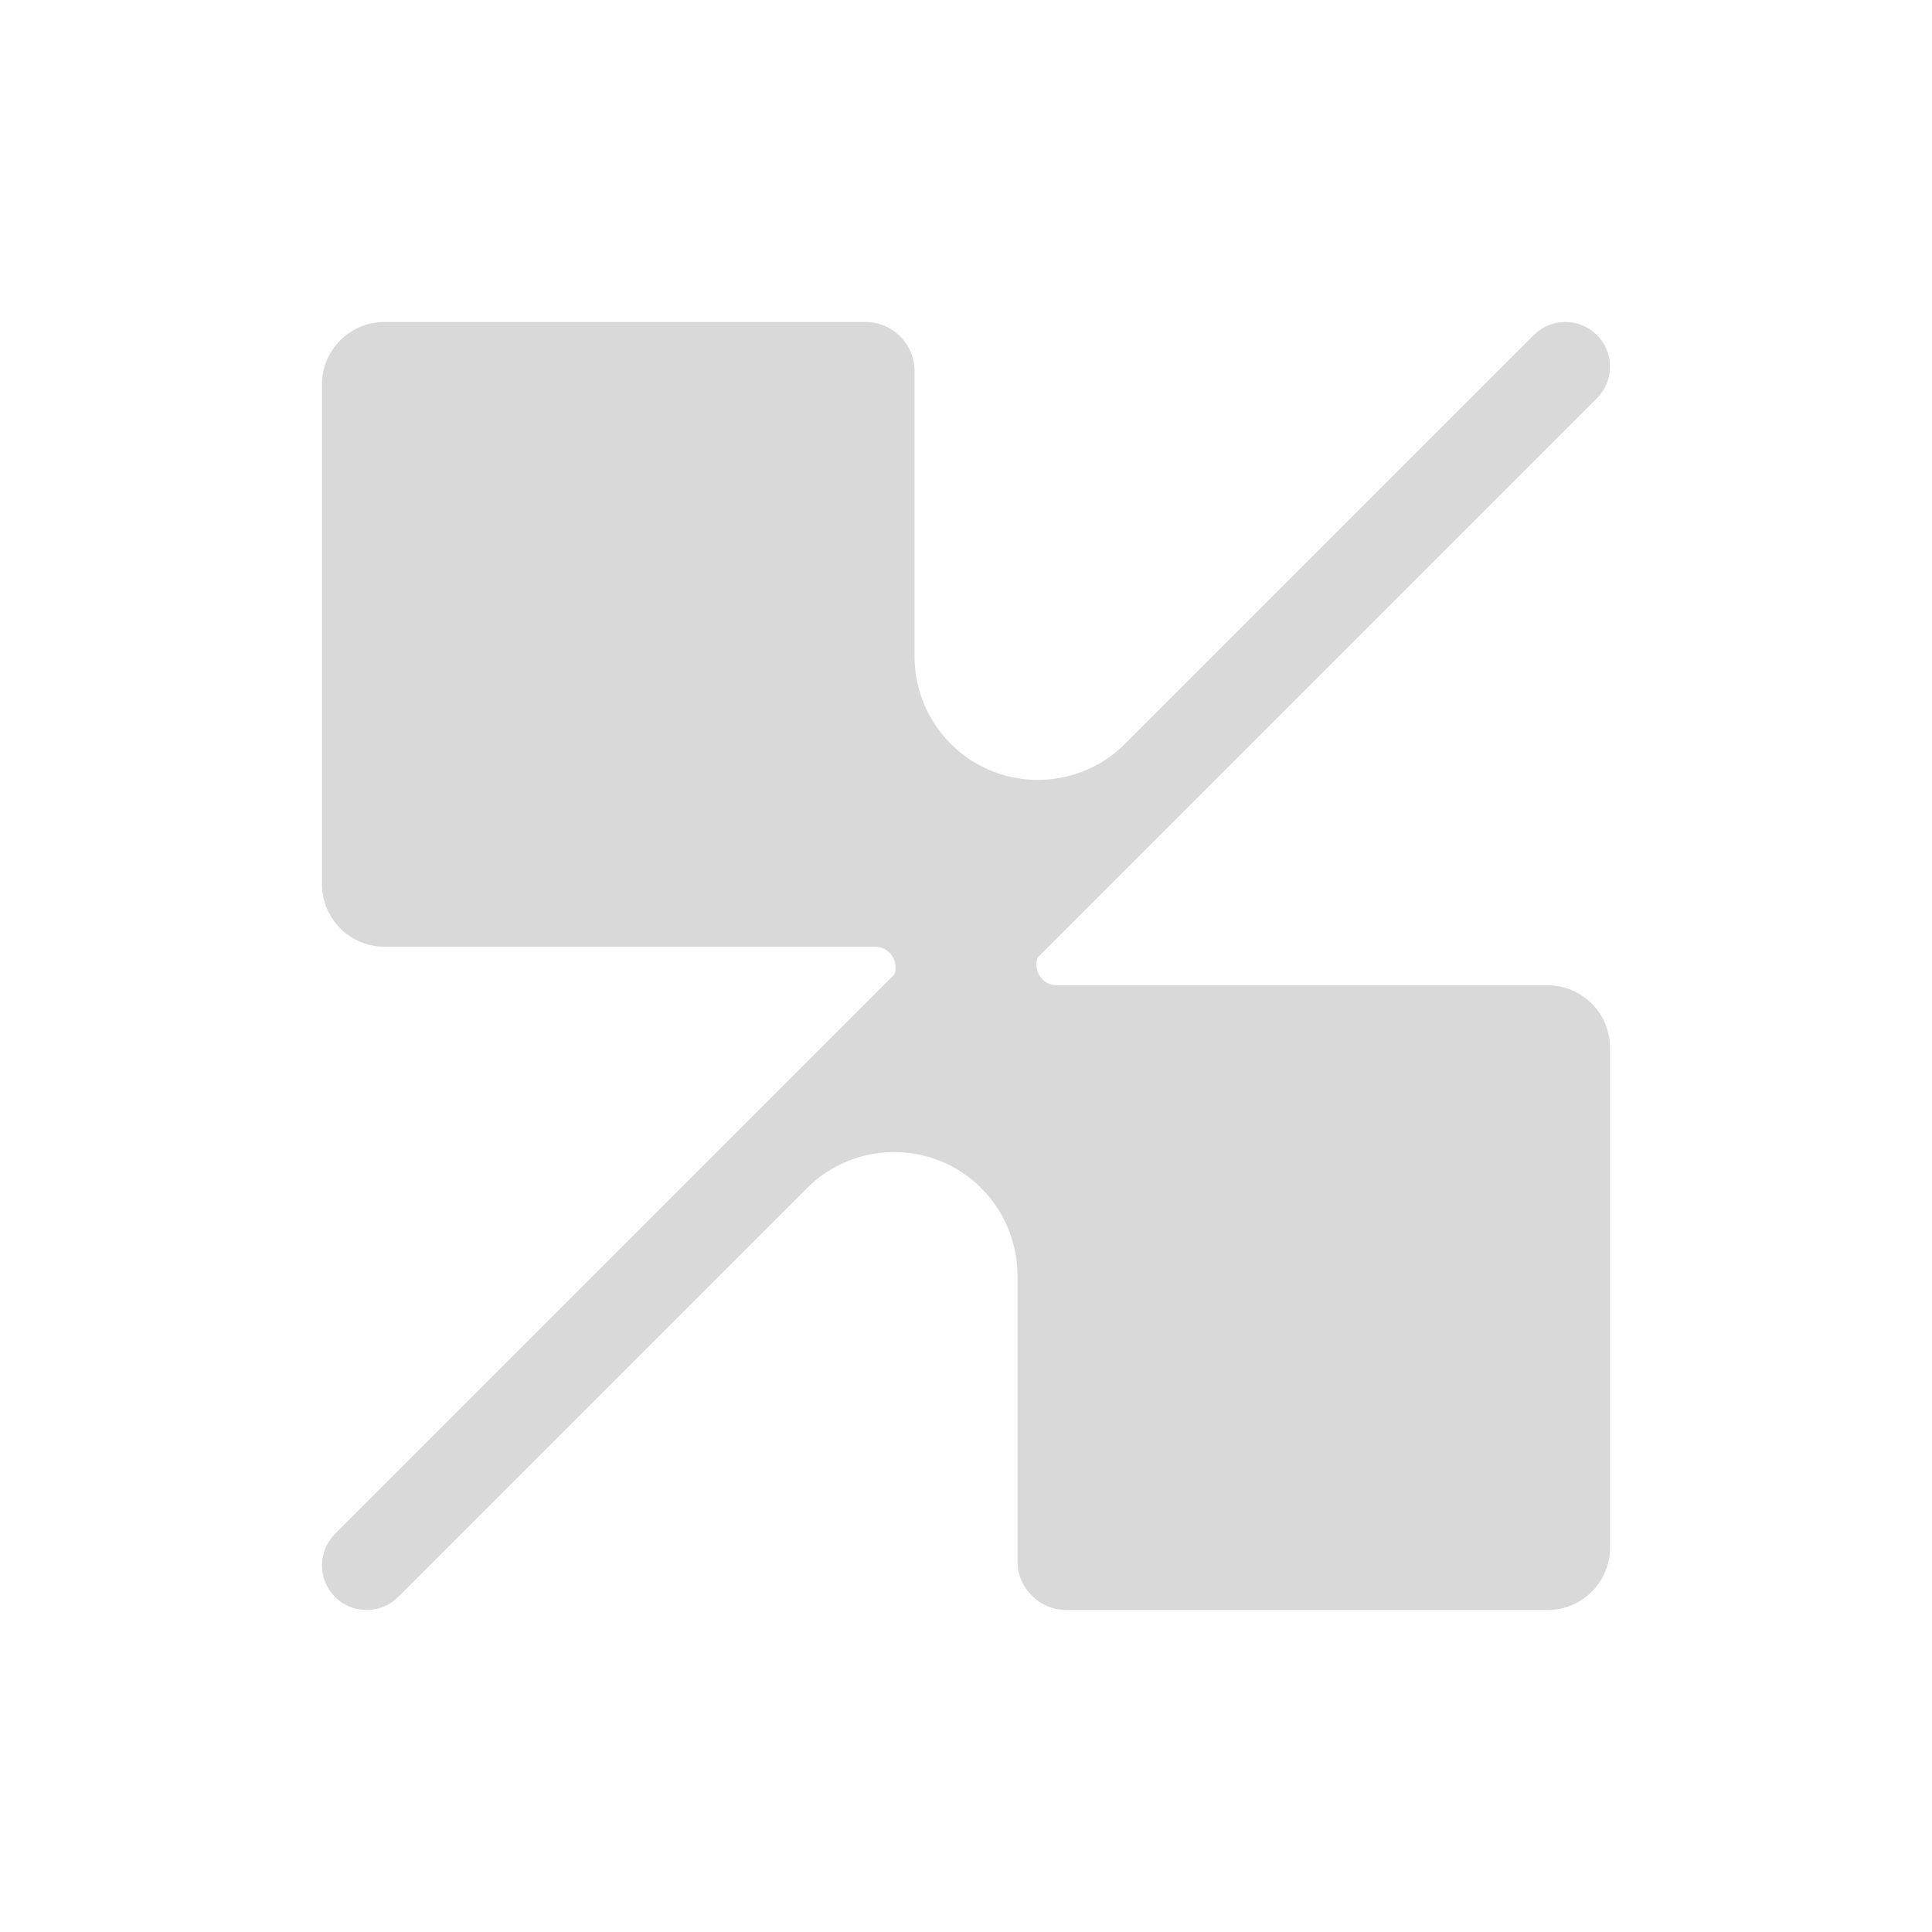
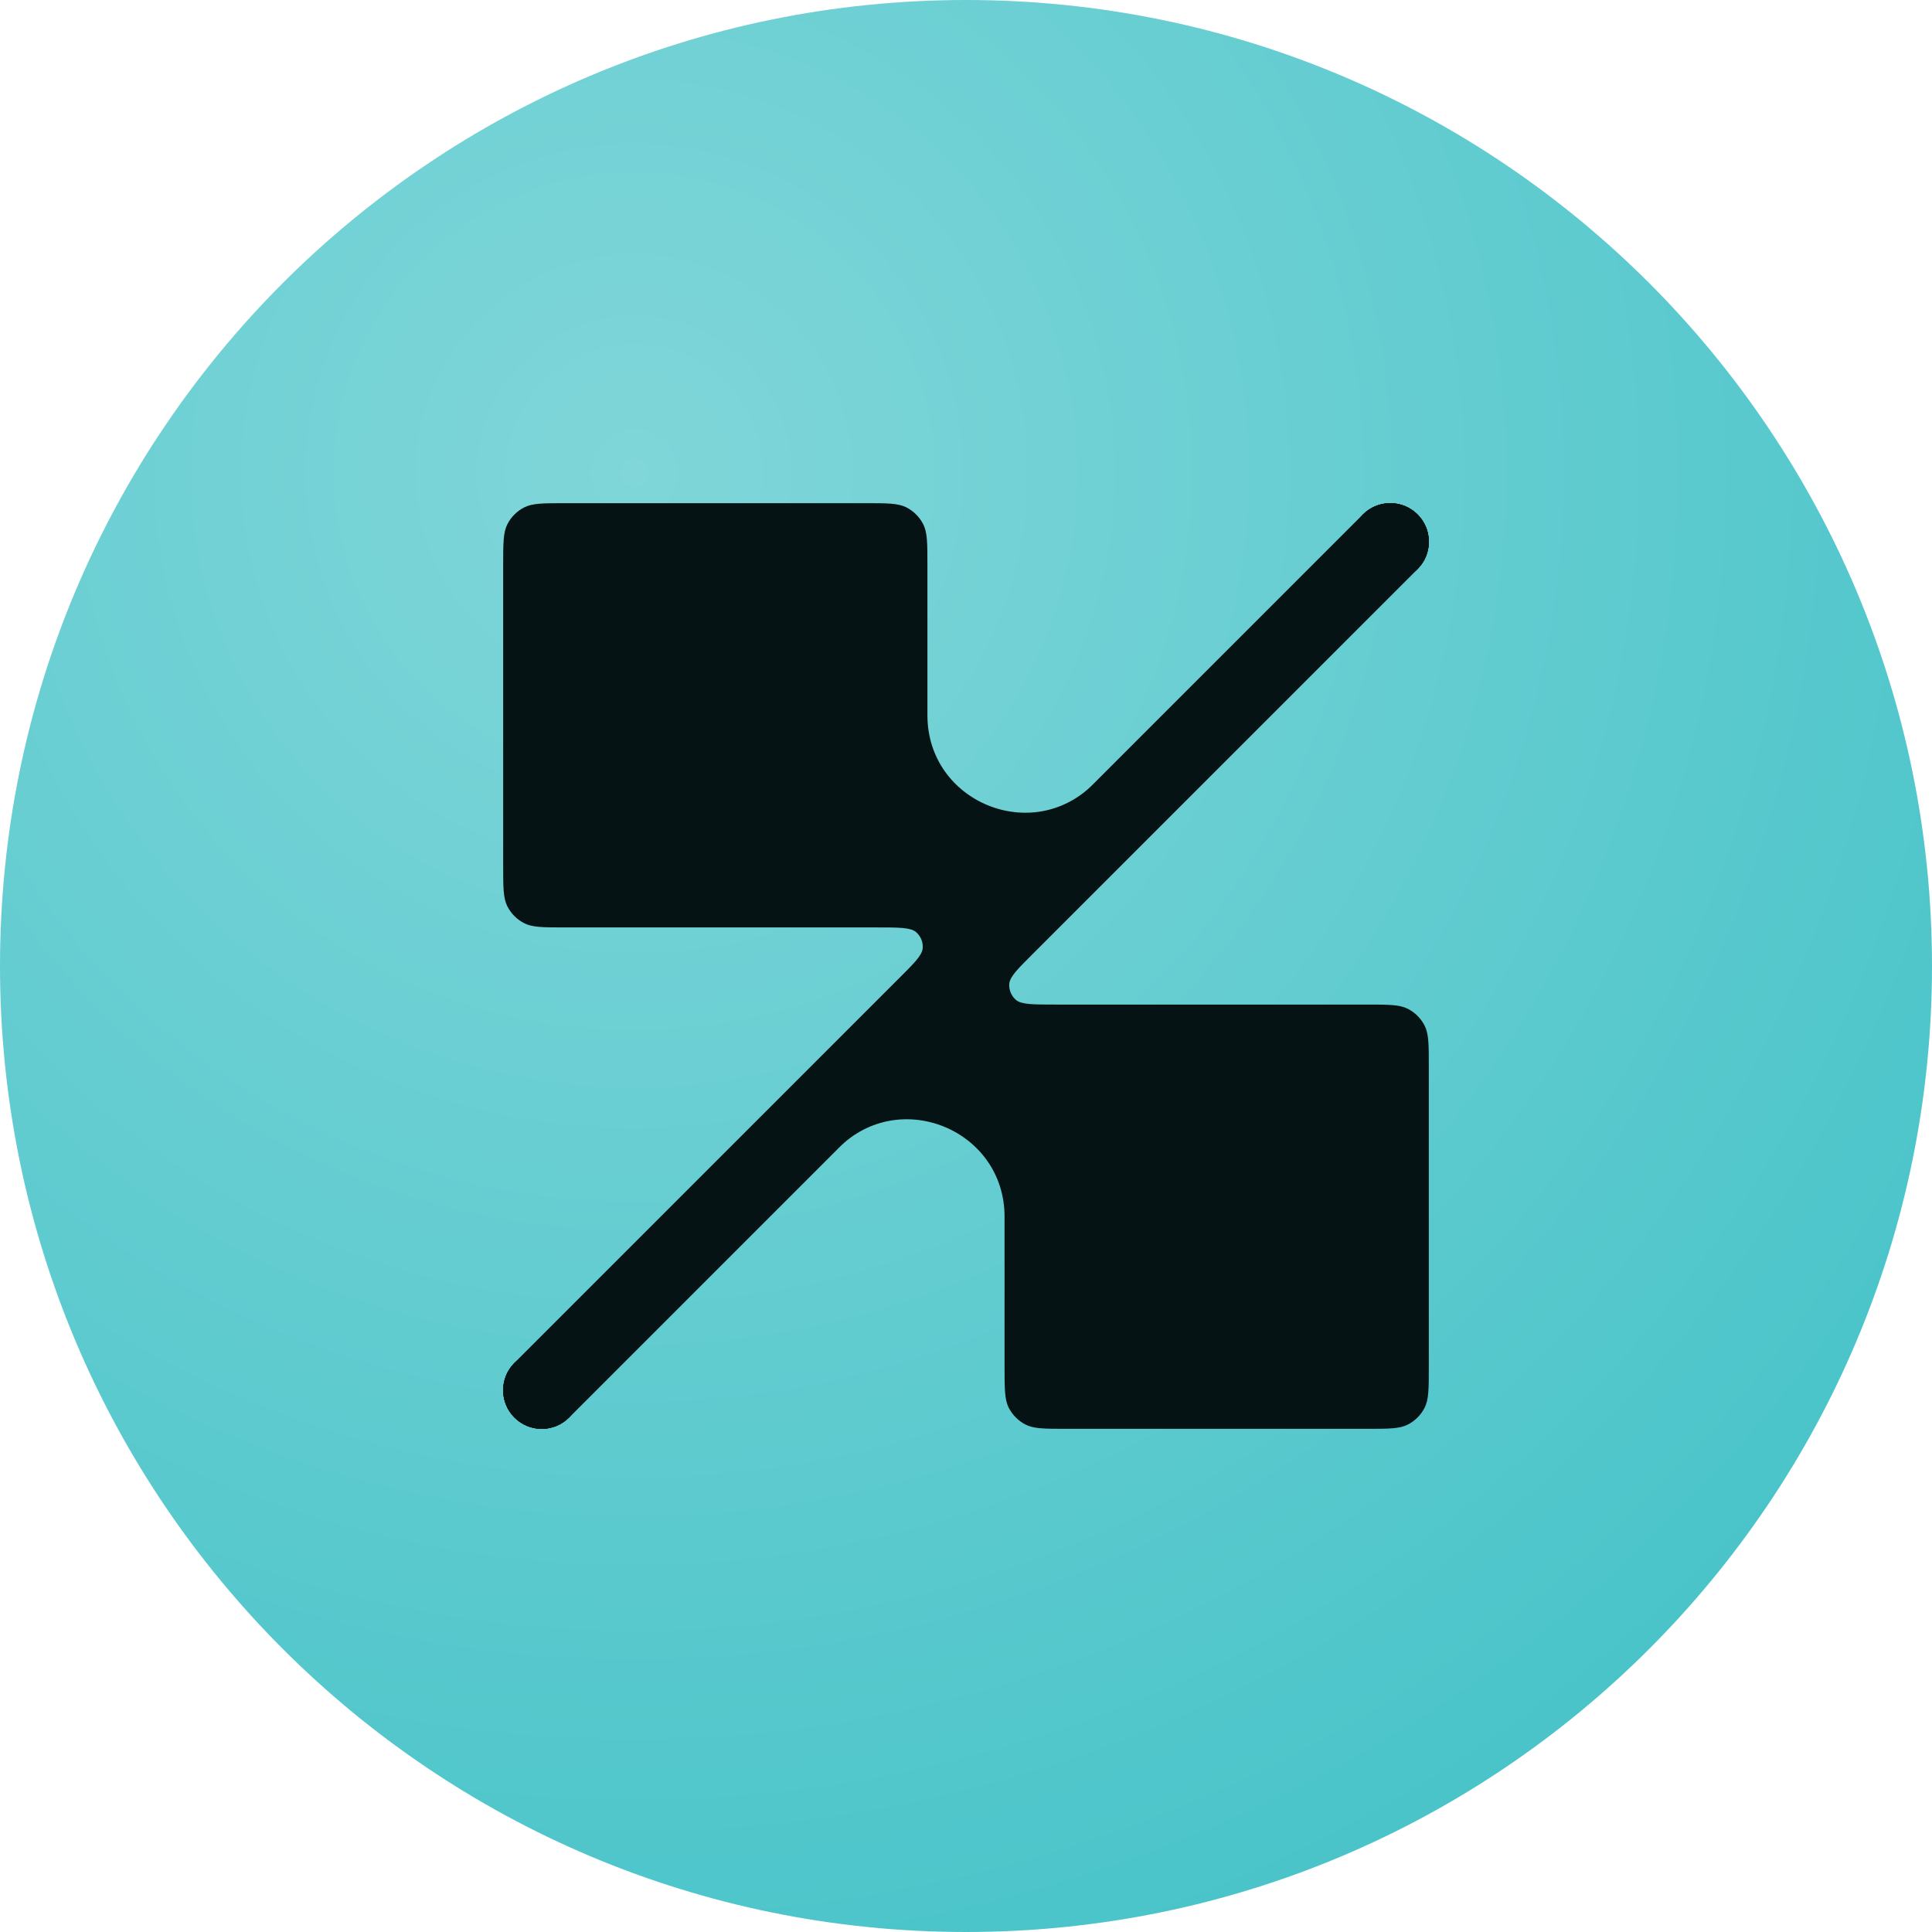
- <svg xmlns="http://www.w3.org/2000/svg" focusable="false" aria-hidden="true" class="chakra-icon css-1d8i7o0" width="400" height="400" viewBox="0 0 24 24" fill="none">
-   <path d="M10.753 4C11.089 4 11.361 4.273 11.361 4.609V8.157C11.361 8.534 11.501 8.898 11.752 9.179C12.338 9.832 13.351 9.861 13.973 9.243L19.054 4.162C19.135 4.081 19.235 4.03 19.34 4.01C19.357 4.007 19.375 4.004 19.393 4.003C19.552 3.987 19.716 4.041 19.838 4.162C20.054 4.379 20.054 4.73 19.838 4.946L12.89 11.894C12.833 12.049 12.939 12.24 13.133 12.24H19.226C19.653 12.24 20 12.587 20 13.015V19.226C20 19.653 19.653 20 19.226 20H13.247C12.911 20 12.639 19.727 12.639 19.391V15.843C12.639 15.466 12.499 15.102 12.248 14.821C11.661 14.166 10.645 14.139 10.024 14.76L4.946 19.838C4.851 19.932 4.731 19.986 4.607 19.997C4.572 20.001 4.536 20.001 4.501 19.997C4.448 19.992 4.396 19.98 4.346 19.959C4.312 19.946 4.28 19.929 4.249 19.909C4.219 19.889 4.189 19.865 4.162 19.838C4.054 19.73 4 19.588 4 19.446C4 19.41 4.003 19.375 4.01 19.34C4.03 19.235 4.081 19.135 4.162 19.054L11.11 12.106C11.166 11.951 11.06 11.76 10.867 11.76H4.774C4.347 11.759 4 11.413 4 10.985V4.774C4 4.347 4.347 4 4.774 4H10.753Z" fill="#D9D9D9" />
+ <svg xmlns="http://www.w3.org/2000/svg" viewBox="0 0 600 600" fill="none">
+   <path d="M300 600C465.685 600 600 465.685 600 300C600 134.315 465.685 0 300 0C134.315 0 0 134.315 0 300C0 465.685 134.315 600 300 600Z" fill="url(#gradient)" />
+   <g transform="matrix(2.2,0,0,2.2,69,69)">
+     <path d="M161.04 41.262C163.167 39.136 166.613 39.136 168.739 41.262C170.866 43.388 170.866 46.835 168.739 48.961L48.96 168.738C46.834 170.865 43.387 170.865 41.261 168.738C39.135 166.612 39.135 163.166 41.261 161.04L95.311 106.991C97.643 104.659 98.809 103.493 98.888 102.491C98.956 101.623 98.605 100.774 97.942 100.208C97.178 99.555 95.529 99.555 92.231 99.555H48.377C45.328 99.555 43.803 99.555 42.639 98.962C41.614 98.44 40.781 97.607 40.259 96.583C39.666 95.418 39.666 93.894 39.666 90.844V48.378C39.666 45.329 39.666 43.804 40.259 42.639C40.781 41.615 41.614 40.782 42.639 40.26C43.803 39.667 45.328 39.667 48.377 39.667H90.844C93.894 39.667 95.418 39.667 96.583 40.26C97.607 40.782 98.44 41.615 98.962 42.639C99.555 43.804 99.555 45.329 99.555 48.378V69.611C99.555 81.839 114.339 87.962 122.986 79.316L161.04 41.262Z" fill="#061314" />
+     <path d="M50.555 164.889C50.555 167.896 48.117 170.333 45.11 170.333C42.103 170.333 39.666 167.896 39.666 164.889C39.666 161.882 42.103 159.444 45.11 159.444C48.117 159.444 50.555 161.882 50.555 164.889Z" fill="#061314" />
+     <path d="M170.334 45.111C170.334 48.118 167.897 50.556 164.89 50.556C161.883 50.556 159.445 48.118 159.445 45.111C159.445 42.104 161.883 39.667 164.89 39.667C167.897 39.667 170.334 42.104 170.334 45.111Z" fill="#061314" />
+     <path d="M48.96 168.738C46.834 170.865 43.387 170.865 41.261 168.738C39.135 166.612 39.135 163.166 41.261 161.04L161.04 41.262C163.167 39.136 166.613 39.136 168.739 41.262C170.866 43.388 170.866 46.835 168.739 48.961L114.687 103.009C112.355 105.341 111.189 106.507 111.11 107.508C111.042 108.377 111.393 109.226 112.056 109.792C112.82 110.444 114.469 110.444 117.767 110.444L161.621 110.444C164.67 110.444 166.195 110.444 167.359 111.037C168.384 111.559 169.217 112.392 169.739 113.417C170.332 114.581 170.332 116.106 170.332 119.155V161.622C170.332 164.671 170.332 166.195 169.739 167.36C169.217 168.385 168.384 169.217 167.359 169.739C166.195 170.333 164.67 170.333 161.621 170.333H119.154C116.104 170.333 114.58 170.333 113.415 169.739C112.391 169.217 111.558 168.384 111.036 167.36C110.442 166.195 110.442 164.671 110.442 161.622V140.388C110.442 128.161 95.659 122.037 87.012 130.683L48.96 168.738Z" fill="#061314" />
+     <path d="M159.445 45.111C159.445 42.104 161.883 39.667 164.89 39.667C167.897 39.667 170.334 42.104 170.334 45.111C170.334 48.118 167.897 50.556 164.89 50.556C161.883 50.556 159.445 48.118 159.445 45.111Z" fill="#061314" />
+     <path d="M39.666 164.889C39.666 161.882 42.103 159.444 45.11 159.444C48.117 159.444 50.555 161.882 50.555 164.889C50.555 167.896 48.117 170.333 45.11 170.333C42.103 170.333 39.666 167.896 39.666 164.889Z" fill="#061314" />
+   </g>
+   <defs>
+     <radialGradient id="gradient" cx="0" cy="0" r="1" gradientUnits="userSpaceOnUse" gradientTransform="translate(196 143.5) rotate(54.1675) scale(497.082)">
+       <stop stop-color="#80D6D9" />
+       <stop stop-color="#49C4C9" offset="1" />
+     </radialGradient>
+   </defs>
</svg>
